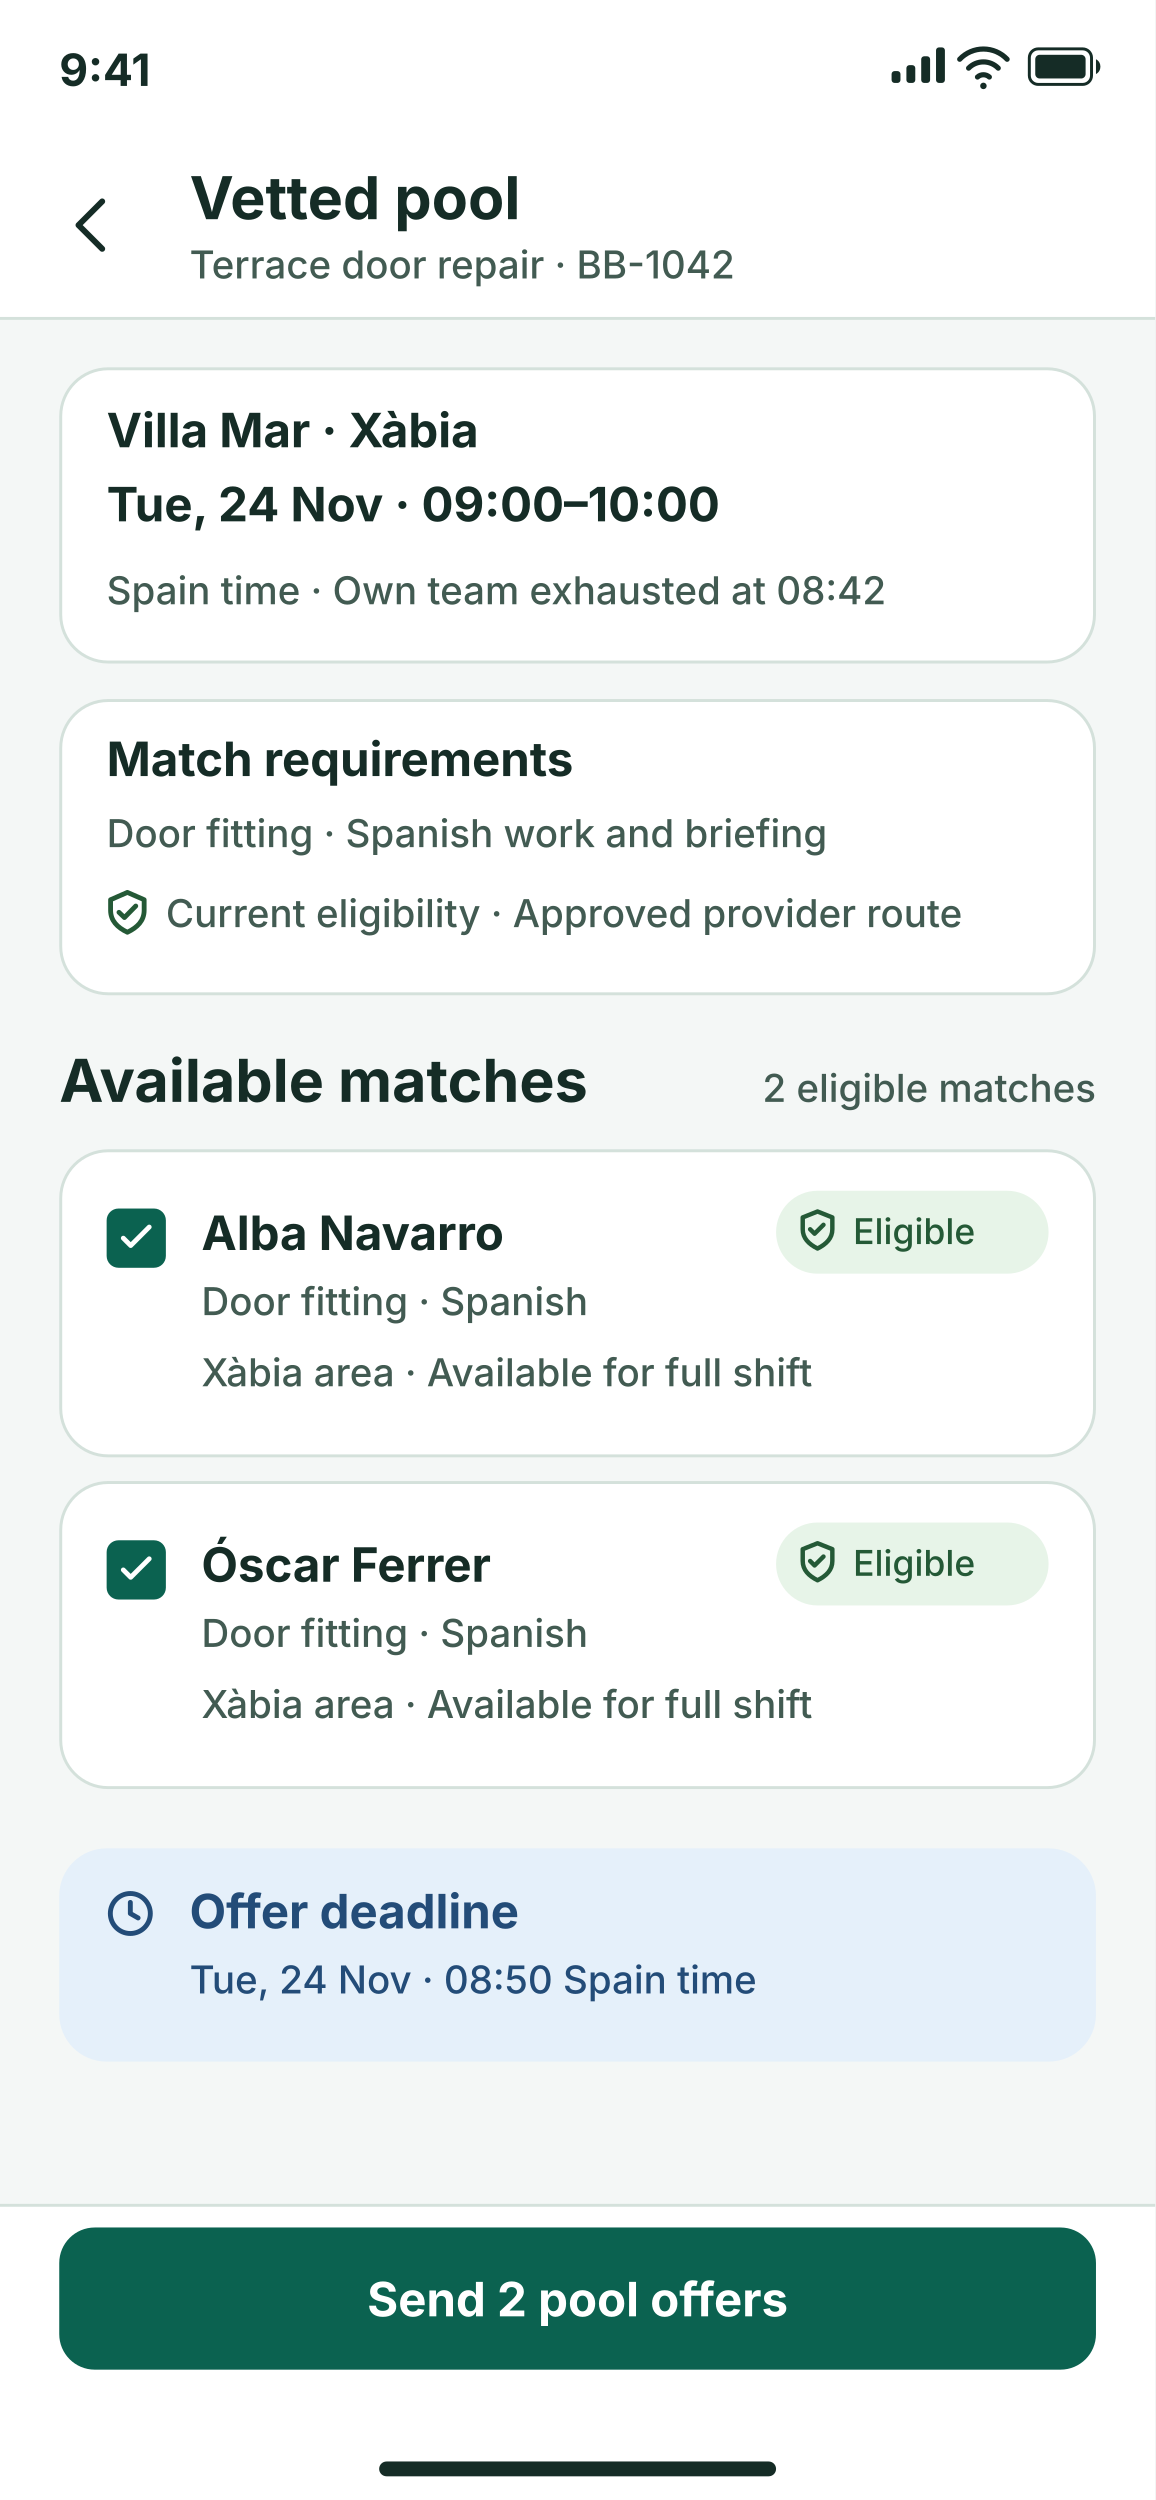
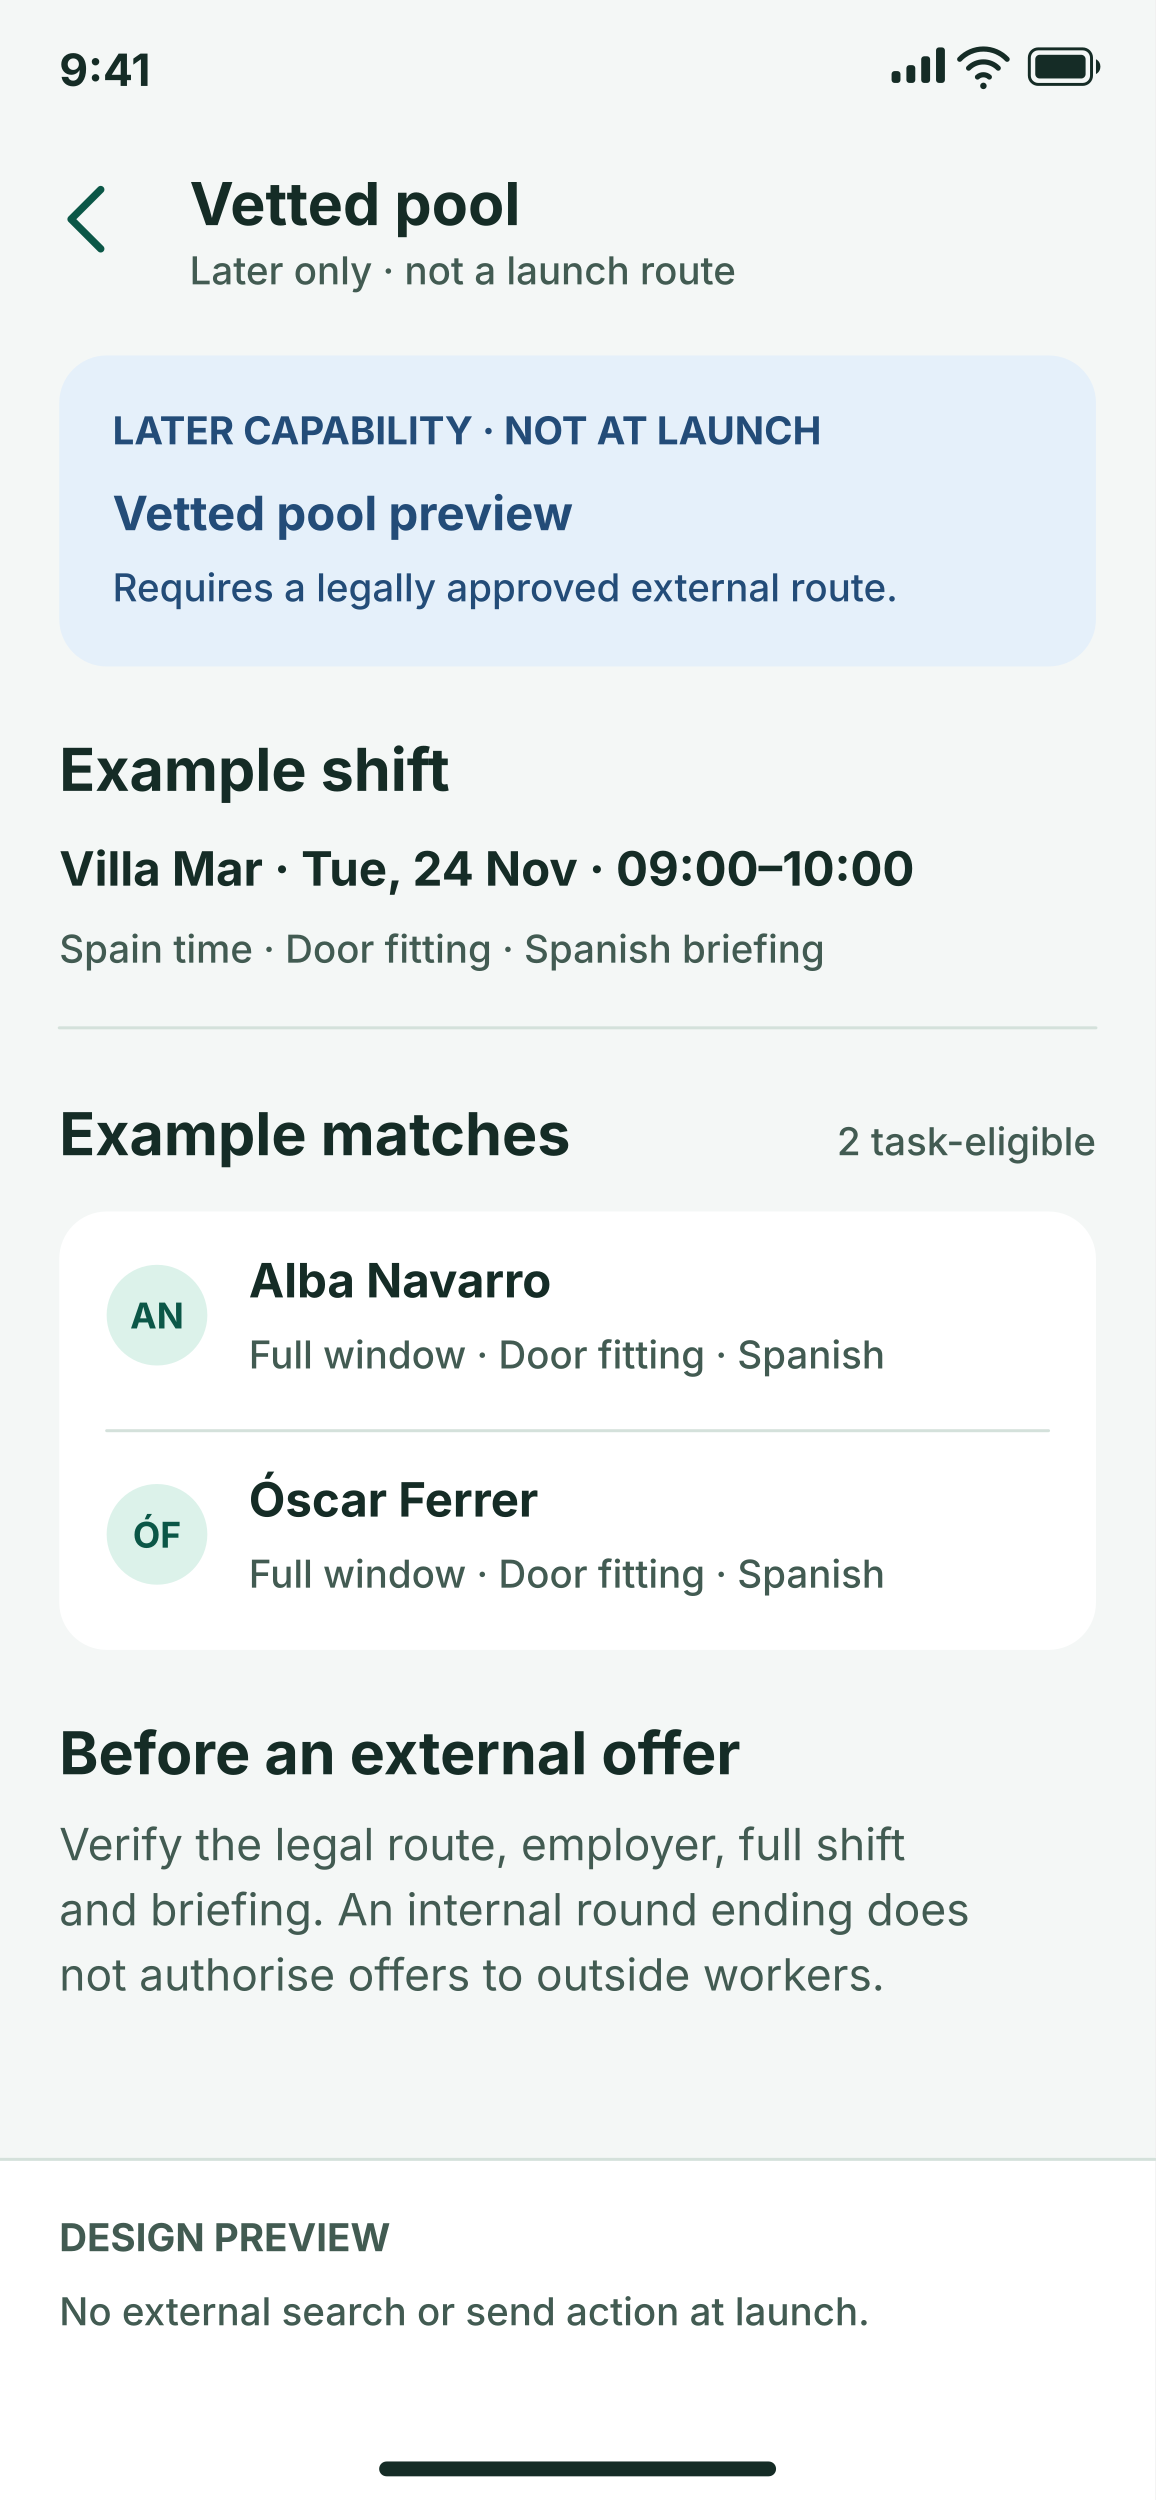
<svg xmlns="http://www.w3.org/2000/svg" width="390" height="844" viewBox="0 0 390 844" role="img" aria-labelledby="screen-title screen-desc" font-family="system-ui, -apple-system, BlinkMacSystemFont, 'Segoe UI', sans-serif">
  <rect width="390" height="844" fill="#F4F7F6" />
+   <g id="status-bar" aria-hidden="true" fill="#152C26">
+     <text x="20" y="29" font-size="15" font-weight="700">9:41</text>
+     <rect x="301" y="24" width="3" height="4" rx="1" />
+     <rect x="306" y="22" width="3" height="6" rx="1" />
+     <rect x="311" y="19" width="3" height="9" rx="1" />
+     <rect x="316" y="16" width="3" height="12" rx="1" />
+     <path d="M324 20a11 11 0 0 1 16 0m-13 3a7 7 0 0 1 10 0m-7 3a3 3 0 0 1 4 0" fill="none" stroke="#152C26" stroke-width="1.75" stroke-linecap="round" stroke-linejoin="round" />
+     <circle cx="332" cy="29" r="1.1" />
+     <rect x="347.5" y="16.5" width="21" height="12" rx="3" fill="none" stroke="#152C26" />
+     <rect x="349.5" y="18.5" width="17" height="8" rx="1.5" />
+     <path d="M370 20v5c2-1 2-4 0-5z" />
+   </g>
  <g id="header">
-     <rect x="0" y="0" width="390" height="108" fill="#FFFFFF" />
-     <g id="status-bar" aria-hidden="true" fill="#152C26">
-       <text x="20" y="29" font-size="15" font-weight="700">9:41</text>
-       <rect x="301" y="24" width="3" height="4" rx="1" />
-       <rect x="306" y="22" width="3" height="6" rx="1" />
-       <rect x="311" y="19" width="3" height="9" rx="1" />
-       <rect x="316" y="16" width="3" height="12" rx="1" />
-       <path d="M324 20a11 11 0 0 1 16 0m-13 3a7 7 0 0 1 10 0m-7 3a3 3 0 0 1 4 0" fill="none" stroke="#152C26" stroke-width="1.75" stroke-linecap="round" stroke-linejoin="round" />
-       <circle cx="332" cy="29" r="1.1" />
-       <rect x="347.5" y="16.5" width="21" height="12" rx="3" fill="none" stroke="#152C26" />
-       <rect x="349.5" y="18.5" width="17" height="8" rx="1.5" />
-       <path d="M370 20v5c2-1 2-4 0-5z" />
-     </g>
-     <g aria-hidden="true" transform="translate(20 64) scale(1)">
-       <path d="m14.5 4-8 8 8 8" fill="none" stroke="#152C26" stroke-width="2" stroke-linecap="round" stroke-linejoin="round" />
-     </g>
-     <text x="64" y="74" font-size="20" font-weight="650" fill="#152C26">Vetted pool</text>
-     <text x="64" y="94" font-size="13" font-weight="450" fill="#425B52">Terrace door repair · BB-1042</text>
-     <path d="M0 107.5H390" stroke="#D4E1DB" />
+     <path d="m34 64-10 10 10 10" fill="none" stroke="#0B5747" stroke-width="2.5" stroke-linecap="round" stroke-linejoin="round" />
+     <text x="64" y="76" font-size="20" font-weight="700" fill="#152C26">Vetted pool</text>
+     <text x="64" y="96" font-size="13" font-weight="450" fill="#425B52">Later only · not a launch route</text>
  </g>
  <g id="content">
-     <g id="shift-card">
-       <rect x="20.5" y="124.5" width="349" height="99" rx="16" fill="#FFFFFF" stroke="#D4E1DB" />
-       <text x="36" y="151" font-size="16" font-weight="650" fill="#152C26">Villa Mar · Xàbia</text>
-       <text x="36" y="176" font-size="16" font-weight="650" fill="#152C26" style="font-variant-numeric: tabular-nums">Tue, 24 Nov · 09:00–10:00</text>
-       <text x="36" y="204" font-size="13" font-weight="450" fill="#425B52" style="font-variant-numeric: tabular-nums">Spain time · Own team exhausted at 08:42</text>
+     <g id="later-capability">
+       <rect x="20" y="120" width="350" height="105" rx="16" fill="#E5F0FA" />
+       <text x="38" y="150" font-size="13" font-weight="650" fill="#234C78">LATER CAPABILITY · NOT AT LAUNCH</text>
+       <text x="38" y="179" font-size="16" font-weight="650" fill="#234C78">Vetted pool preview</text>
+       <text x="38" y="203" font-size="13" font-weight="450" fill="#234C78">Requires a legally approved external route.</text>
    </g>
-     <g id="match-requirements">
-       <rect x="20.5" y="236.5" width="349" height="99" rx="16" fill="#FFFFFF" stroke="#D4E1DB" />
-       <text x="36" y="262" font-size="16" font-weight="650" fill="#152C26">Match requirements</text>
-       <text x="36" y="286" font-size="13" font-weight="450" fill="#425B52">Door fitting · Spanish work and briefing</text>
-       <g aria-hidden="true" transform="translate(34.5 299.5) scale(0.7083333)">
-         <path d="M12 2.5 20 6v5c0 5-3.2 8.2-8 10.5C7.2 19.2 4 16 4 11V6zM8 12l2.6 2.5L16 9" fill="none" stroke="#245936" stroke-width="2.3" stroke-linecap="round" stroke-linejoin="round" />
-       </g>
-       <text x="56" y="313" font-size="13" font-weight="450" fill="#425B52">Current eligibility · Approved provider route</text>
-     </g>
-     <text x="20" y="372" font-size="20" font-weight="650" fill="#152C26">Available matches</text>
-     <text x="370" y="372" font-size="13" font-weight="450" fill="#425B52" text-anchor="end">2 eligible matches</text>
-     <g id="available-matches">
-       <g id="alba-match">
-         <rect x="20.5" y="388.5" width="349" height="103" rx="16" fill="#FFFFFF" stroke="#D4E1DB" />
-         <rect x="36" y="408" width="20" height="20" rx="4" fill="#0B6250" />
-         <g aria-hidden="true" transform="translate(38.5 410.5) scale(0.625)">
-           <path d="m5 12 4 4L19 6" fill="none" stroke="#FFFFFF" stroke-width="2.6" stroke-linecap="round" stroke-linejoin="round" />
-         </g>
-         <text x="68" y="422" font-size="16" font-weight="650" fill="#152C26">Alba Navarro</text>
-         <text x="68" y="444" font-size="13" font-weight="450" fill="#425B52">Door fitting · Spanish</text>
-         <text x="68" y="468" font-size="13" font-weight="450" fill="#425B52">Xàbia area · Available for full shift</text>
-         <rect x="262" y="402" width="92" height="28" rx="14" fill="#E7F4E8" />
-         <path d="m276 409 5 2v4c0 3-2 5-5 6.5-3-1.5-5-3.5-5-6.5v-4zm-2.5 6 1.5 1.5 3-3" fill="none" stroke="#245936" stroke-width="1.5" stroke-linecap="round" stroke-linejoin="round" aria-hidden="true" />
-         <text x="288" y="420" font-size="12" font-weight="550" fill="#245936">Eligible</text>
-       </g>
-       <g id="oscar-match">
-         <rect x="20.5" y="500.5" width="349" height="103" rx="16" fill="#FFFFFF" stroke="#D4E1DB" />
-         <rect x="36" y="520" width="20" height="20" rx="4" fill="#0B6250" />
-         <g aria-hidden="true" transform="translate(38.5 522.5) scale(0.625)">
-           <path d="m5 12 4 4L19 6" fill="none" stroke="#FFFFFF" stroke-width="2.6" stroke-linecap="round" stroke-linejoin="round" />
-         </g>
-         <text x="68" y="534" font-size="16" font-weight="650" fill="#152C26">Óscar Ferrer</text>
-         <text x="68" y="556" font-size="13" font-weight="450" fill="#425B52">Door fitting · Spanish</text>
-         <text x="68" y="580" font-size="13" font-weight="450" fill="#425B52">Xàbia area · Available for full shift</text>
-         <rect x="262" y="514" width="92" height="28" rx="14" fill="#E7F4E8" />
-         <path d="m276 521 5 2v4c0 3-2 5-5 6.5-3-1.5-5-3.5-5-6.5v-4zm-2.5 6 1.5 1.5 3-3" fill="none" stroke="#245936" stroke-width="1.5" stroke-linecap="round" stroke-linejoin="round" aria-hidden="true" />
-         <text x="288" y="532" font-size="12" font-weight="550" fill="#245936">Eligible</text>
-       </g>
-       <rect x="20" y="624" width="350" height="72" rx="16" fill="#E5F0FA" />
-       <g aria-hidden="true" transform="translate(35 637) scale(0.75)">
-         <path d="M21 12a9 9 0 1 1-18 0 9 9 0 0 1 18 0zm-9-5v5l3.5 2" fill="none" stroke="#234C78" stroke-width="2.2" stroke-linecap="round" stroke-linejoin="round" />
-       </g>
-       <text x="64" y="651" font-size="16" font-weight="650" fill="#234C78">Offer deadline</text>
-       <text x="64" y="673" font-size="13" font-weight="450" fill="#234C78">
-         <tspan x="64">Tue, 24 Nov · 08:50 Spain time</tspan>
-       </text>
-     </g>
+     <text x="20" y="267" font-size="20" font-weight="700" fill="#152C26">Example shift</text>
+     <text x="20" y="299" font-size="16" font-weight="650" fill="#152C26">Villa Mar · Tue, 24 Nov · 09:00–10:00</text>
+     <text x="20" y="325" font-size="13" font-weight="450" fill="#425B52">Spain time · Door fitting · Spanish briefing</text>
+     <path d="M20 347H370" fill="none" stroke="#D4E1DB" stroke-width="1" stroke-linecap="round" stroke-linejoin="round" />
+     <text x="20" y="390" font-size="20" font-weight="700" fill="#152C26">Example matches</text>
+     <text x="370" y="390" font-size="13" font-weight="550" fill="#425B52" text-anchor="end">2 task-eligible</text>
+     <rect x="20" y="409" width="350" height="148" rx="16" fill="#FFFFFF" />
+     <circle cx="53" cy="444" r="17" fill="#DCF2EA" />
+     <text x="53" y="448.5" font-size="12" font-weight="700" fill="#0B5747" text-anchor="middle">AN</text>
+     <text x="84" y="438" font-size="16" font-weight="650" fill="#152C26">Alba Navarro</text>
+     <text x="84" y="462" font-size="13" font-weight="450" fill="#425B52">Full window · Door fitting · Spanish</text>
+     <path d="M36 483H354" fill="none" stroke="#D4E1DB" stroke-width="1" stroke-linecap="round" stroke-linejoin="round" />
+     <circle cx="53" cy="518" r="17" fill="#DCF2EA" />
+     <text x="53" y="522.5" font-size="12" font-weight="700" fill="#0B5747" text-anchor="middle">ÓF</text>
+     <text x="84" y="512" font-size="16" font-weight="650" fill="#152C26">Óscar Ferrer</text>
+     <text x="84" y="536" font-size="13" font-weight="450" fill="#425B52">Full window · Door fitting · Spanish</text>
+     <text x="20" y="599" font-size="20" font-weight="700" fill="#152C26">Before an external offer</text>
+     <text x="20" y="628" font-size="15" font-weight="400" fill="#425B52">Verify the legal route, employer, full shift</text>
+     <text x="20" y="650" font-size="15" font-weight="400" fill="#425B52">and briefing. An internal round ending does</text>
+     <text x="20" y="672" font-size="15" font-weight="400" fill="#425B52">not authorise offers to outside workers.</text>
  </g>
-   <g id="action-bar">
-     <rect x="0" y="744" width="390" height="100" fill="#FFFFFF" />
-     <path d="M0 744.5H390" stroke="#D4E1DB" />
-     <rect x="20" y="752" width="350" height="48" rx="12" fill="#0B6250" />
-     <text x="195" y="782" font-size="16" font-weight="650" fill="#FFFFFF" text-anchor="middle">Send 2 pool offers</text>
+   <g id="archive-footer">
+     <rect x="0" y="729" width="390" height="115" rx="0" fill="#FFFFFF" />
+     <path d="M0 729H390" fill="none" stroke="#D4E1DB" stroke-width="1" stroke-linecap="round" stroke-linejoin="round" />
+     <text x="20" y="760" font-size="13" font-weight="650" fill="#425B52">DESIGN PREVIEW</text>
+     <text x="20" y="785" font-size="13" font-weight="450" fill="#425B52">No external search or send action at launch.</text>
  </g>
  <rect id="home-indicator" x="128" y="831" width="134" height="5" rx="2.5" fill="#152C26" aria-hidden="true" />
</svg>
